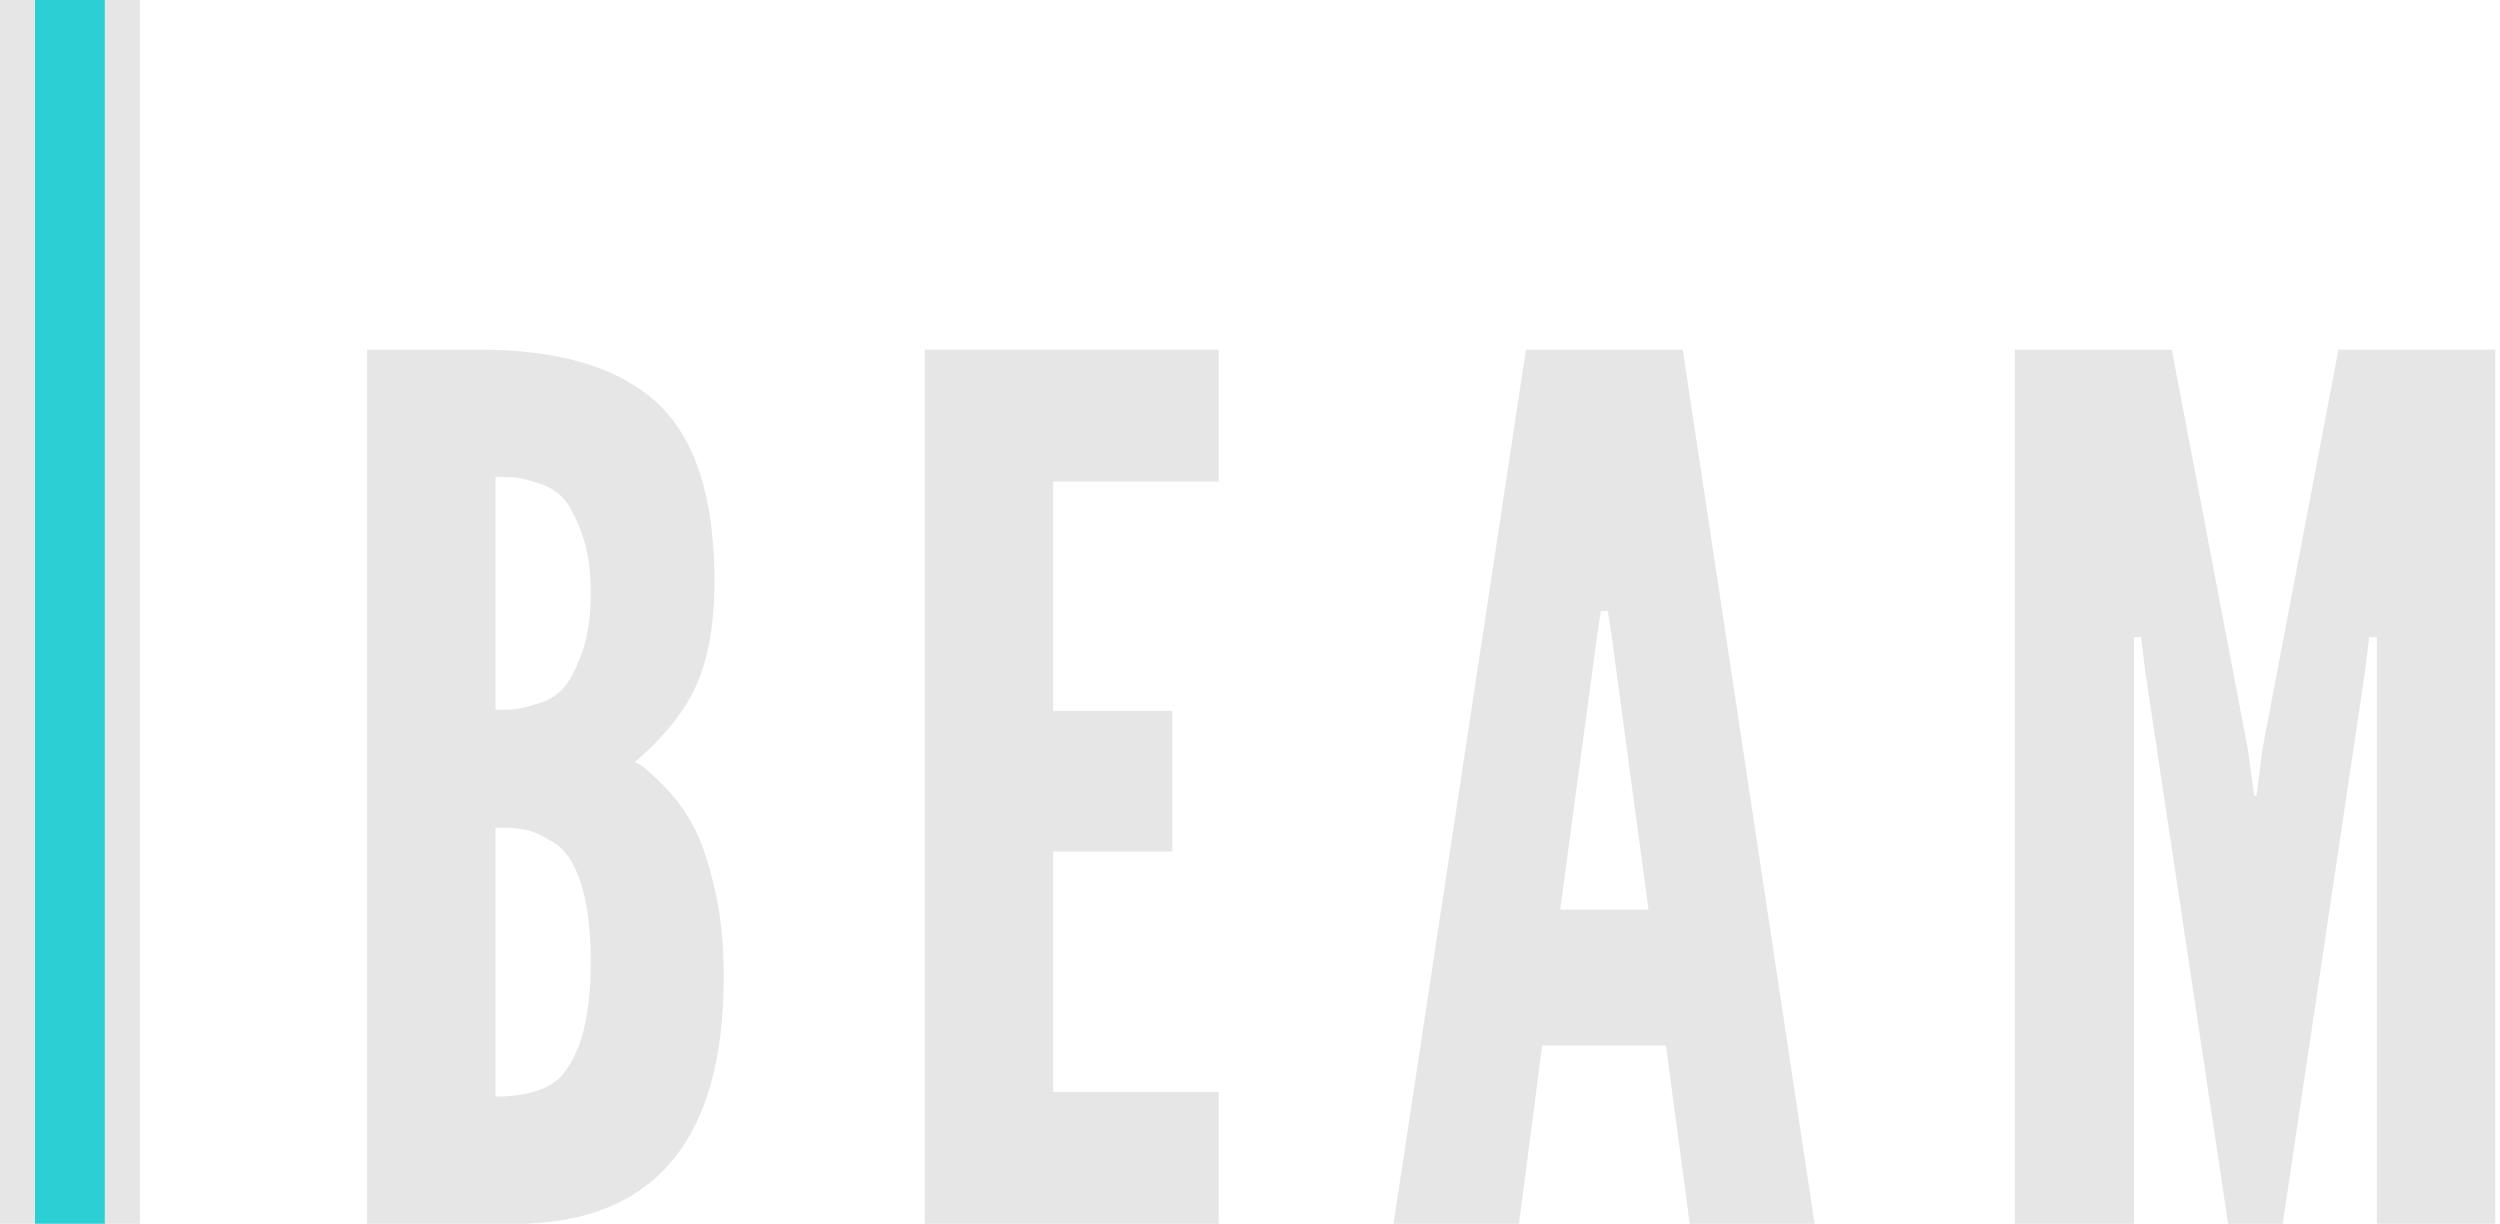
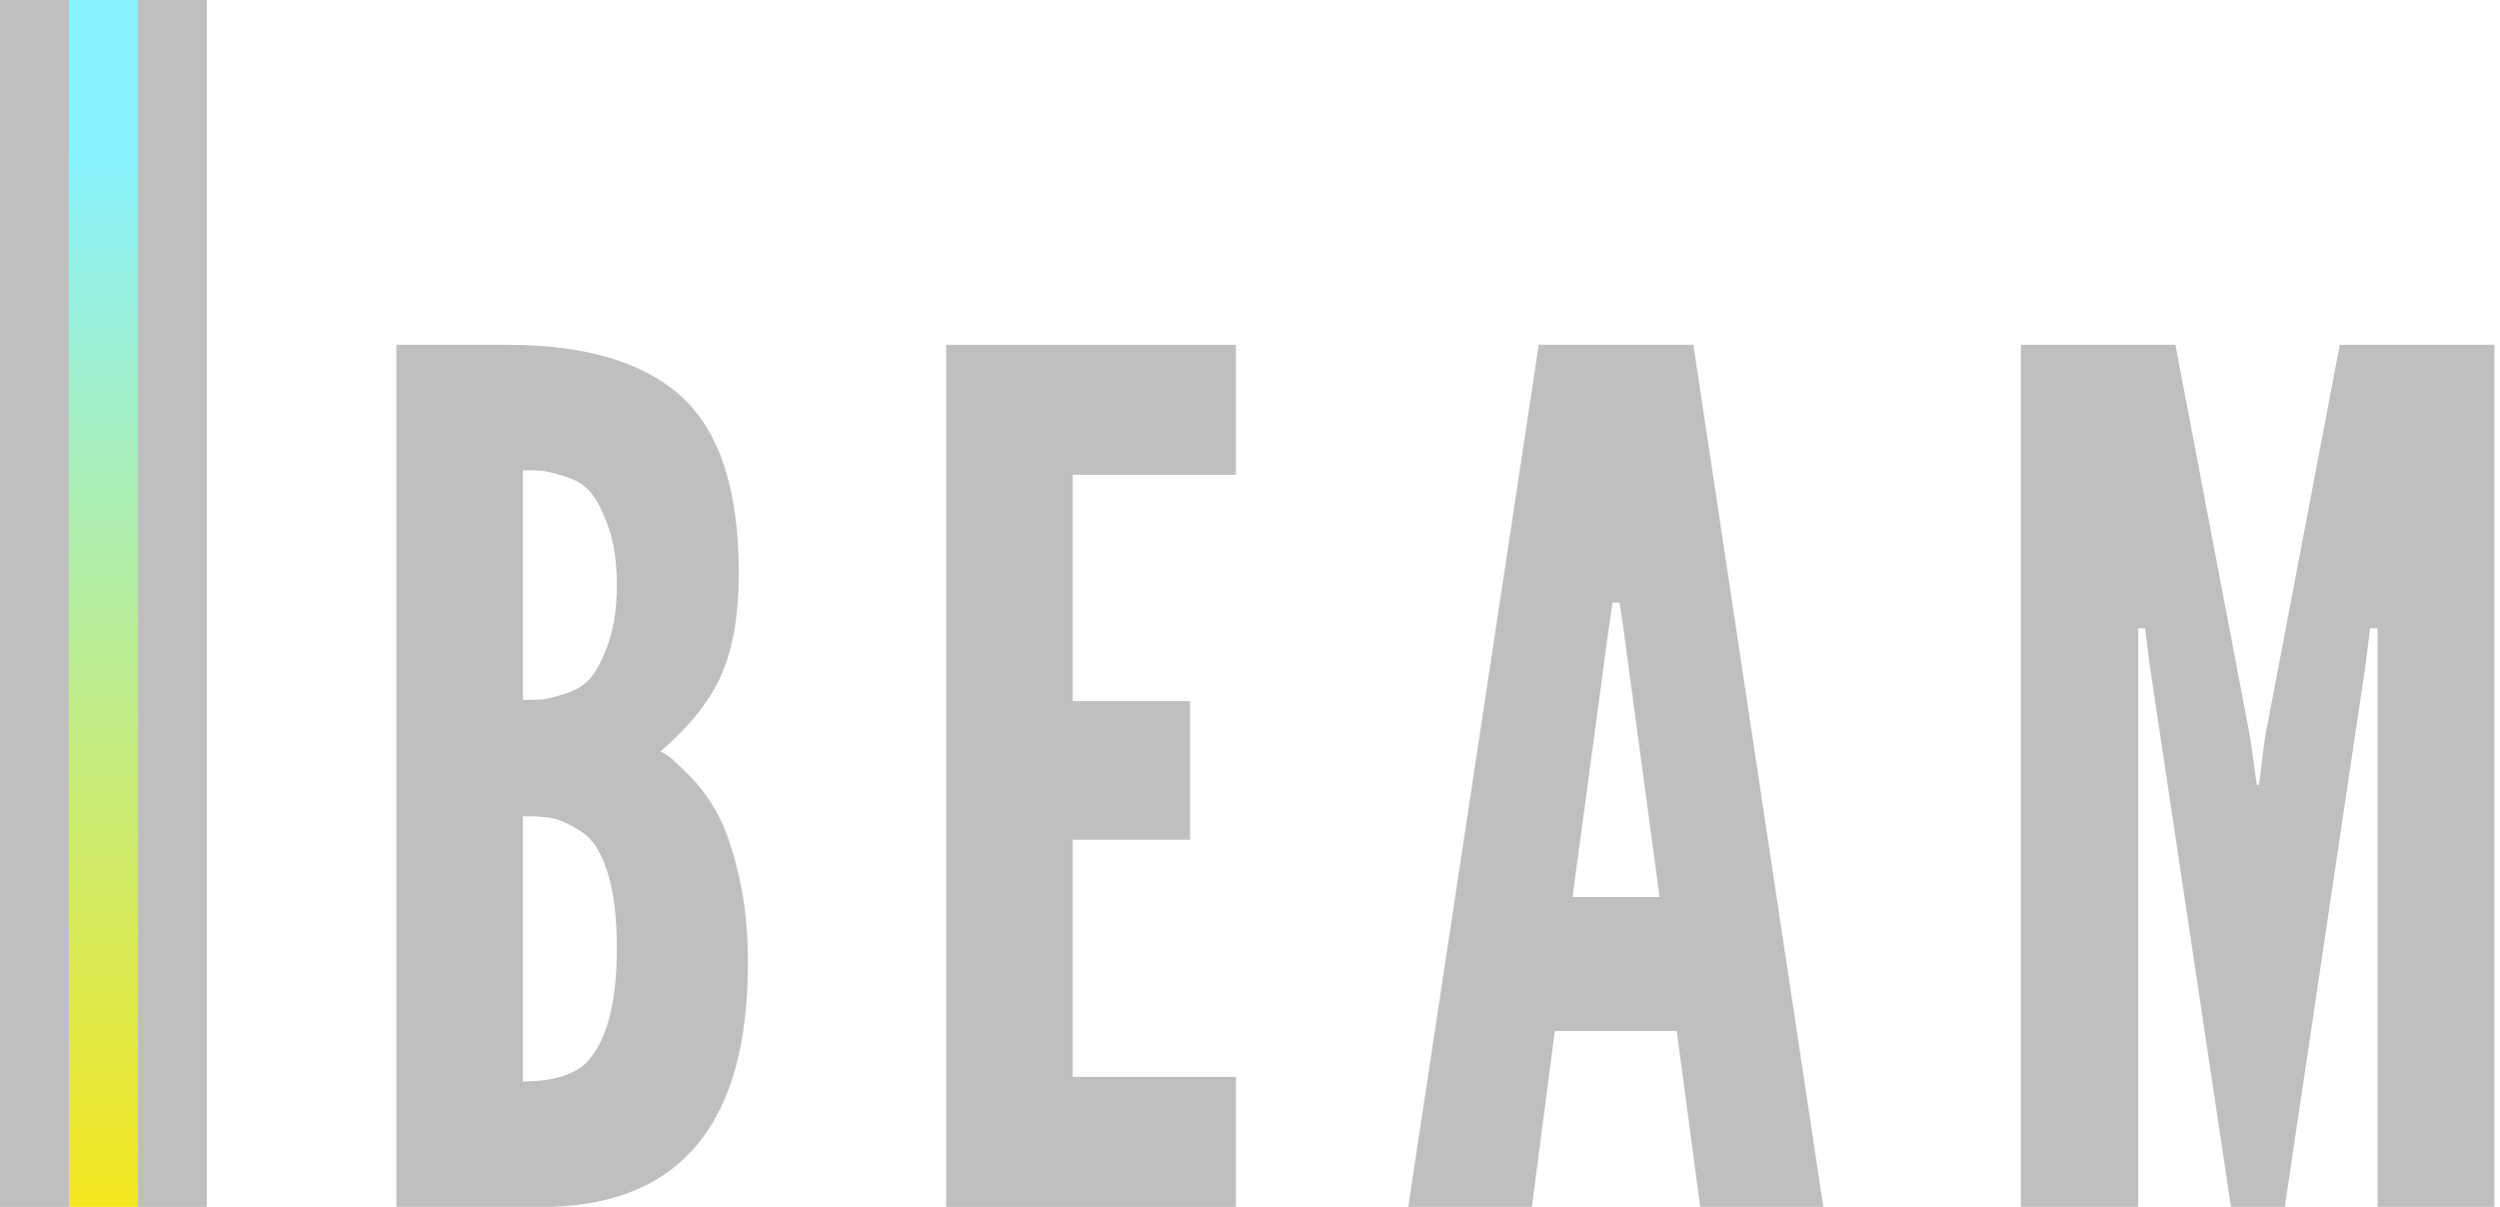
- <svg xmlns="http://www.w3.org/2000/svg" width="100%" height="100%" viewBox="0 0 286 140" version="1.1" xml:space="preserve" style="fill-rule:evenodd;clip-rule:evenodd;stroke-linejoin:round;stroke-miterlimit:1.414;">
+ <svg xmlns="http://www.w3.org/2000/svg" width="100%" height="100%" viewBox="0 0 290 140" version="1.1" xml:space="preserve" style="fill-rule:evenodd;clip-rule:evenodd;stroke-linejoin:round;stroke-miterlimit:1.414;">
  <g>
    <g>
-       <rect x="4" y="0" width="8" height="140" style="fill:#2bcfd4;" />
-       <rect x="12" y="0" width="4" height="140" style="fill:#e6e6e6;" />
-       <rect x="0" y="0" width="4" height="140" style="fill:#e6e6e6;" />
+       <rect x="8" y="0" width="8" height="140" style="fill:url(#_Linear1);" />
+       <rect x="16" y="0" width="8" height="140" style="fill:#bfbfbf;" />
+       <rect x="0" y="0" width="8" height="140" style="fill:#bfbfbf;" />
    </g>
-     <path d="M42,140l0,-100l12.89,0c9.081,0 15.825,2.016 20.233,6.047c4.407,4.031 6.611,10.852 6.611,20.465c0,4.695 -0.653,8.571 -1.96,11.628c-1.307,3.056 -3.688,6.068 -7.143,9.036c0.266,0.089 0.62,0.299 1.063,0.631c0.443,0.333 1.263,1.108 2.459,2.326c1.196,1.218 2.248,2.669 3.156,4.352c0.908,1.683 1.716,4.042 2.425,7.076c0.709,3.035 1.063,6.412 1.063,10.133c0,18.339 -7.574,27.774 -22.724,28.306l-18.073,0Zm14.684,-14.551c3.278,0 5.693,-0.687 7.243,-2.06c2.436,-2.437 3.654,-6.888 3.654,-13.356c0,-3.632 -0.365,-6.6 -1.096,-8.903c-0.731,-2.304 -1.75,-3.865 -3.056,-4.685c-1.307,-0.819 -2.37,-1.318 -3.19,-1.495c-0.819,-0.177 -1.827,-0.266 -3.023,-0.266l-0.532,0l0,30.765Zm0,-44.253c1.019,0 1.772,-0.022 2.26,-0.066c0.487,-0.045 1.373,-0.266 2.657,-0.665c1.285,-0.399 2.282,-1.03 2.99,-1.894c0.709,-0.863 1.385,-2.203 2.027,-4.02c0.642,-1.816 0.963,-4.042 0.963,-6.677c0,-2.636 -0.321,-4.862 -0.963,-6.678c-0.642,-1.816 -1.318,-3.156 -2.027,-4.02c-0.708,-0.864 -1.705,-1.495 -2.99,-1.894c-1.284,-0.398 -2.17,-0.62 -2.657,-0.664c-0.488,-0.044 -1.241,-0.067 -2.26,-0.067l0,26.645Z" style="fill:#e6e6e6;fill-rule:nonzero;" />
-     <path d="M105.797,140l0,-100l33.622,0l0,15.083l-18.937,0l0,26.246l13.621,0l0,16.08l-13.621,0l0,27.508l18.937,0l0,15.083l-33.622,0Z" style="fill:#e6e6e6;fill-rule:nonzero;" />
-     <path d="M159.419,140l15.149,-100l17.94,0l15.083,100l-14.285,0l-2.725,-20.399l-14.152,0l-2.658,20.399l-14.352,0Zm19.069,-35.947l10.1,0l-4.252,-31.561l-0.399,-2.592l-0.797,0l-0.399,2.592l-4.253,31.561Z" style="fill:#e6e6e6;fill-rule:nonzero;" />
-     <path d="M230.512,140l0,-100l17.94,0l8.704,45.714l0.731,5.316l0.266,0l0.664,-5.316l8.705,-45.714l17.94,0l0,100l-13.555,0l0,-62.857l0,-4.253l-0.864,0l-0.531,4.253l-9.369,62.857l-6.246,0l-9.435,-62.857l-0.532,-4.253l-0.797,0l0,67.11l-13.621,0Z" style="fill:#e6e6e6;fill-rule:nonzero;" />
+     <path d="M46,140l0,-100l12.89,0c9.081,0 15.825,2.016 20.233,6.047c4.407,4.031 6.611,10.852 6.611,20.465c0,4.695 -0.653,8.571 -1.96,11.628c-1.307,3.056 -3.688,6.068 -7.143,9.036c0.266,0.089 0.62,0.299 1.063,0.631c0.443,0.333 1.263,1.108 2.459,2.326c1.196,1.218 2.248,2.669 3.156,4.352c0.908,1.683 1.716,4.042 2.425,7.076c0.709,3.035 1.063,6.412 1.063,10.133c0,18.339 -7.574,27.774 -22.724,28.306l-18.073,0Zm14.684,-14.551c3.278,0 5.693,-0.687 7.243,-2.06c2.436,-2.437 3.654,-6.888 3.654,-13.356c0,-3.632 -0.365,-6.6 -1.096,-8.903c-0.731,-2.304 -1.75,-3.865 -3.056,-4.685c-1.307,-0.819 -2.37,-1.318 -3.19,-1.495c-0.819,-0.177 -1.827,-0.266 -3.023,-0.266l-0.532,0l0,30.765Zm0,-44.253c1.019,0 1.772,-0.022 2.26,-0.066c0.487,-0.045 1.373,-0.266 2.657,-0.665c1.285,-0.399 2.282,-1.03 2.99,-1.894c0.709,-0.863 1.385,-2.203 2.027,-4.02c0.642,-1.816 0.963,-4.042 0.963,-6.677c0,-2.636 -0.321,-4.862 -0.963,-6.678c-0.642,-1.816 -1.318,-3.156 -2.027,-4.02c-0.708,-0.864 -1.705,-1.495 -2.99,-1.894c-1.284,-0.398 -2.17,-0.62 -2.657,-0.664c-0.488,-0.044 -1.241,-0.067 -2.26,-0.067l0,26.645Z" style="fill:#bfbfbf;fill-rule:nonzero;" />
+     <path d="M109.797,140l0,-100l33.622,0l0,15.083l-18.937,0l0,26.246l13.621,0l0,16.08l-13.621,0l0,27.508l18.937,0l0,15.083l-33.622,0Z" style="fill:#bfbfbf;fill-rule:nonzero;" />
+     <path d="M163.419,140l15.149,-100l17.94,0l15.083,100l-14.285,0l-2.725,-20.399l-14.152,0l-2.658,20.399l-14.352,0Zm19.069,-35.947l10.1,0l-4.252,-31.561l-0.399,-2.592l-0.797,0l-0.399,2.592l-4.253,31.561Z" style="fill:#bfbfbf;fill-rule:nonzero;" />
+     <path d="M234.512,140l0,-100l17.94,0l8.704,45.714l0.731,5.316l0.266,0l0.664,-5.316l8.705,-45.714l17.94,0l0,100l-13.555,0l0,-62.857l0,-4.253l-0.864,0l-0.531,4.253l-9.369,62.857l-6.246,0l-9.435,-62.857l-0.532,-4.253l-0.797,0l0,67.11l-13.621,0Z" style="fill:#bfbfbf;fill-rule:nonzero;" />
  </g>
+   <defs>
+     <linearGradient id="_Linear1" x1="0" y1="0" x2="1" y2="0" gradientUnits="userSpaceOnUse" gradientTransform="matrix(8.35463e-15,-136.441,136.441,8.35463e-15,12,153.174)">
+       <stop offset="0%" style="stop-color:#ffe708;stop-opacity:1" />
+       <stop offset="100%" style="stop-color:#88f2ff;stop-opacity:1" />
+     </linearGradient>
+   </defs>
</svg>
